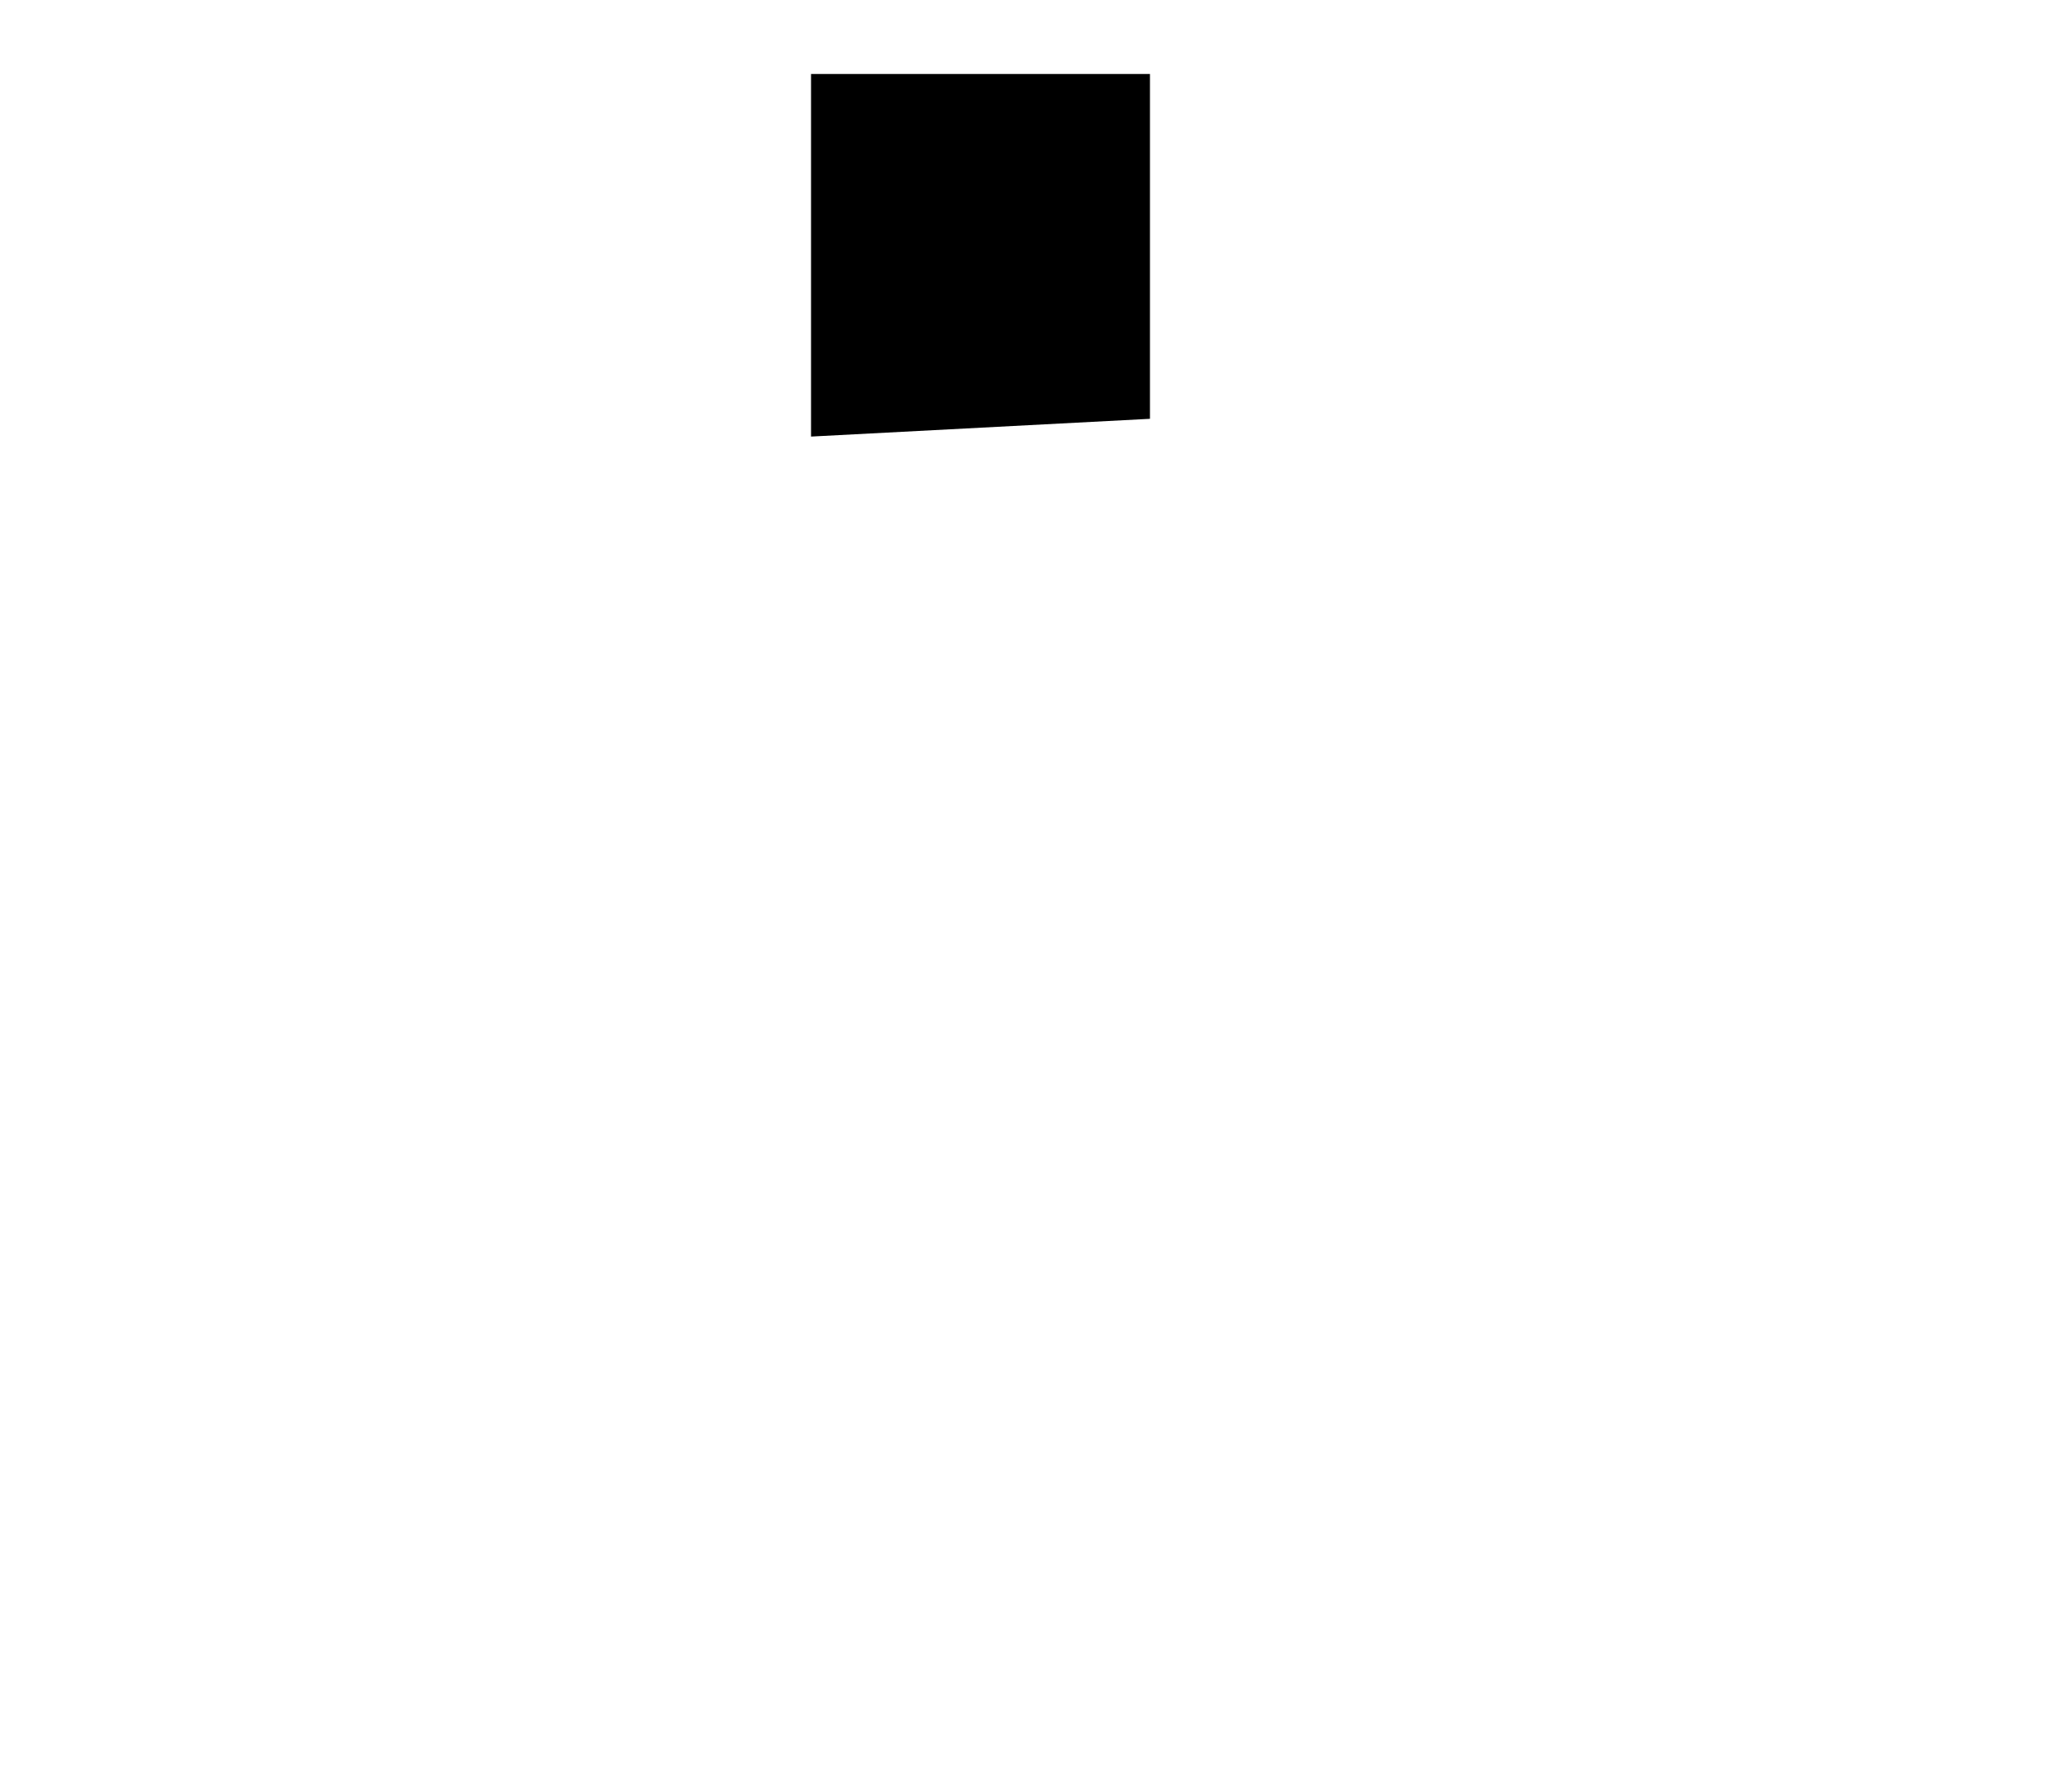
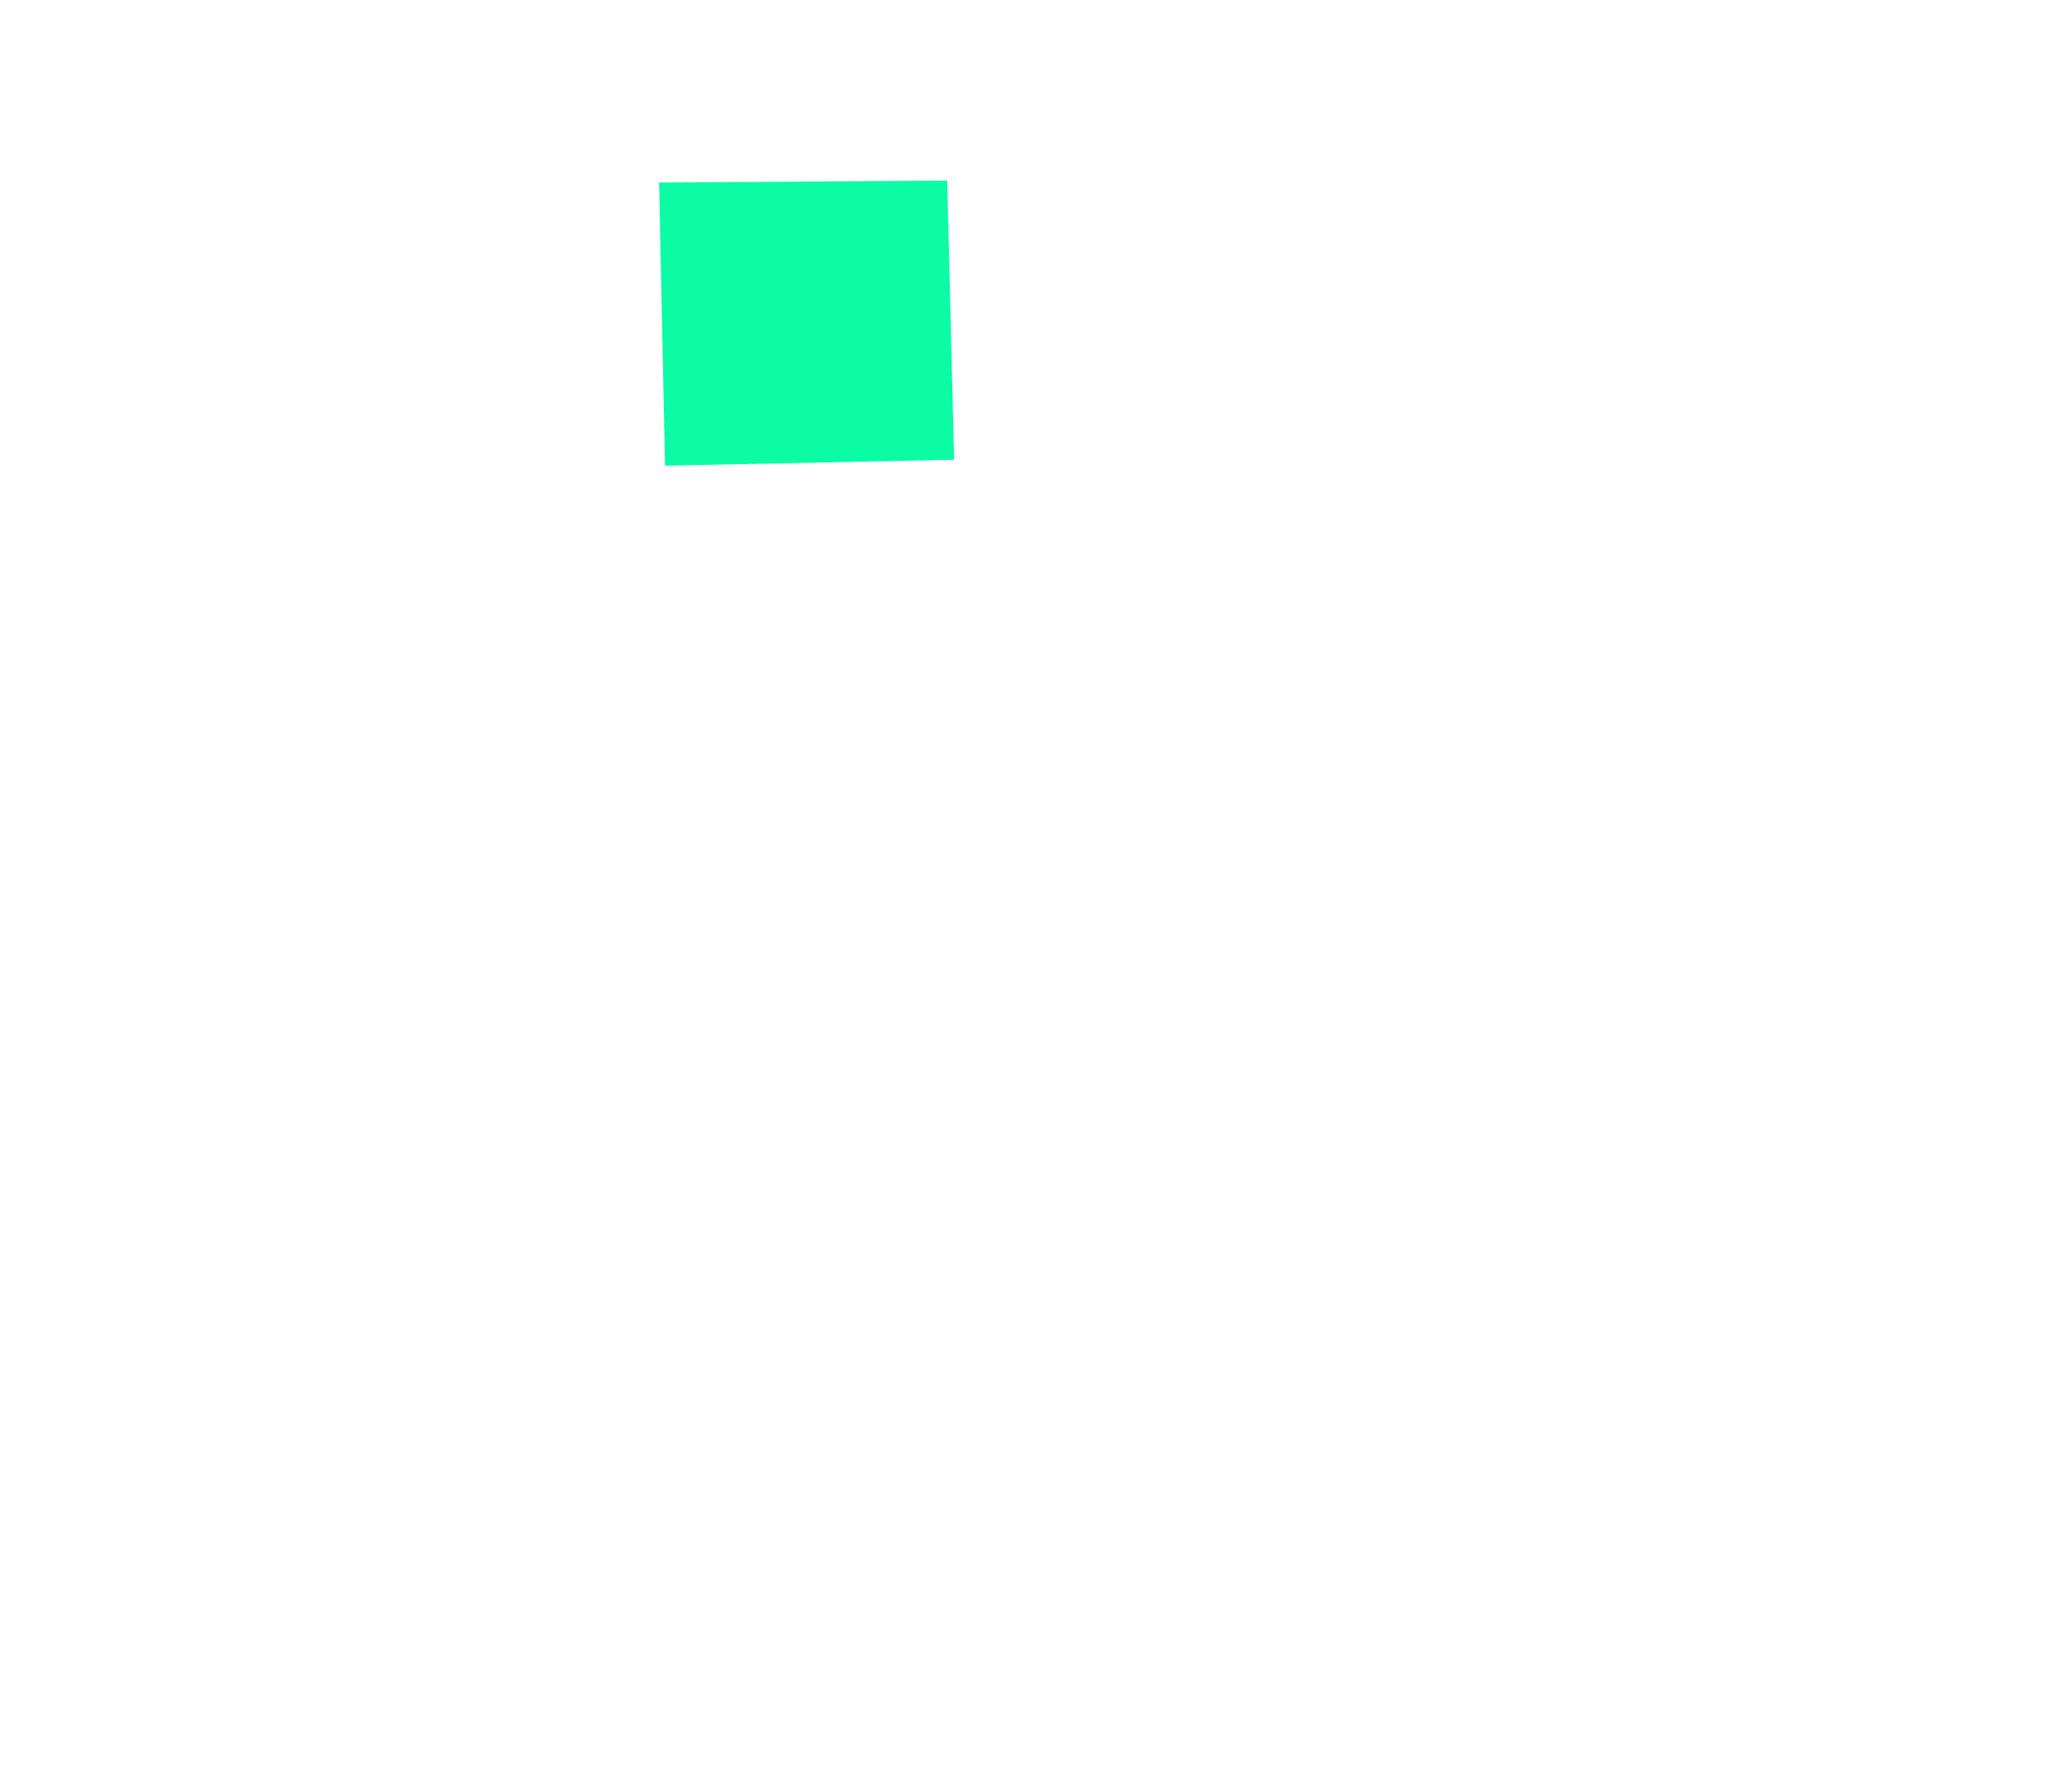
<svg xmlns="http://www.w3.org/2000/svg" version="1.1" x="0px" y="0px" width="700px" height="600px" viewBox="0 0 700 600" style="enable-background:new 0 0 700 600;" xml:space="preserve">
  <g id="two-up-2">
-     <polygon points="388.5,25 274,25 274,147.5 388.5,141.5  " />
+     <polygon style="fill:#0BFCA5;" points="320,61 222.667,61.667 224.667,157.333 322.333,155.333  " />
  </g>
  <g id="Layer_1">
</g>
</svg>
